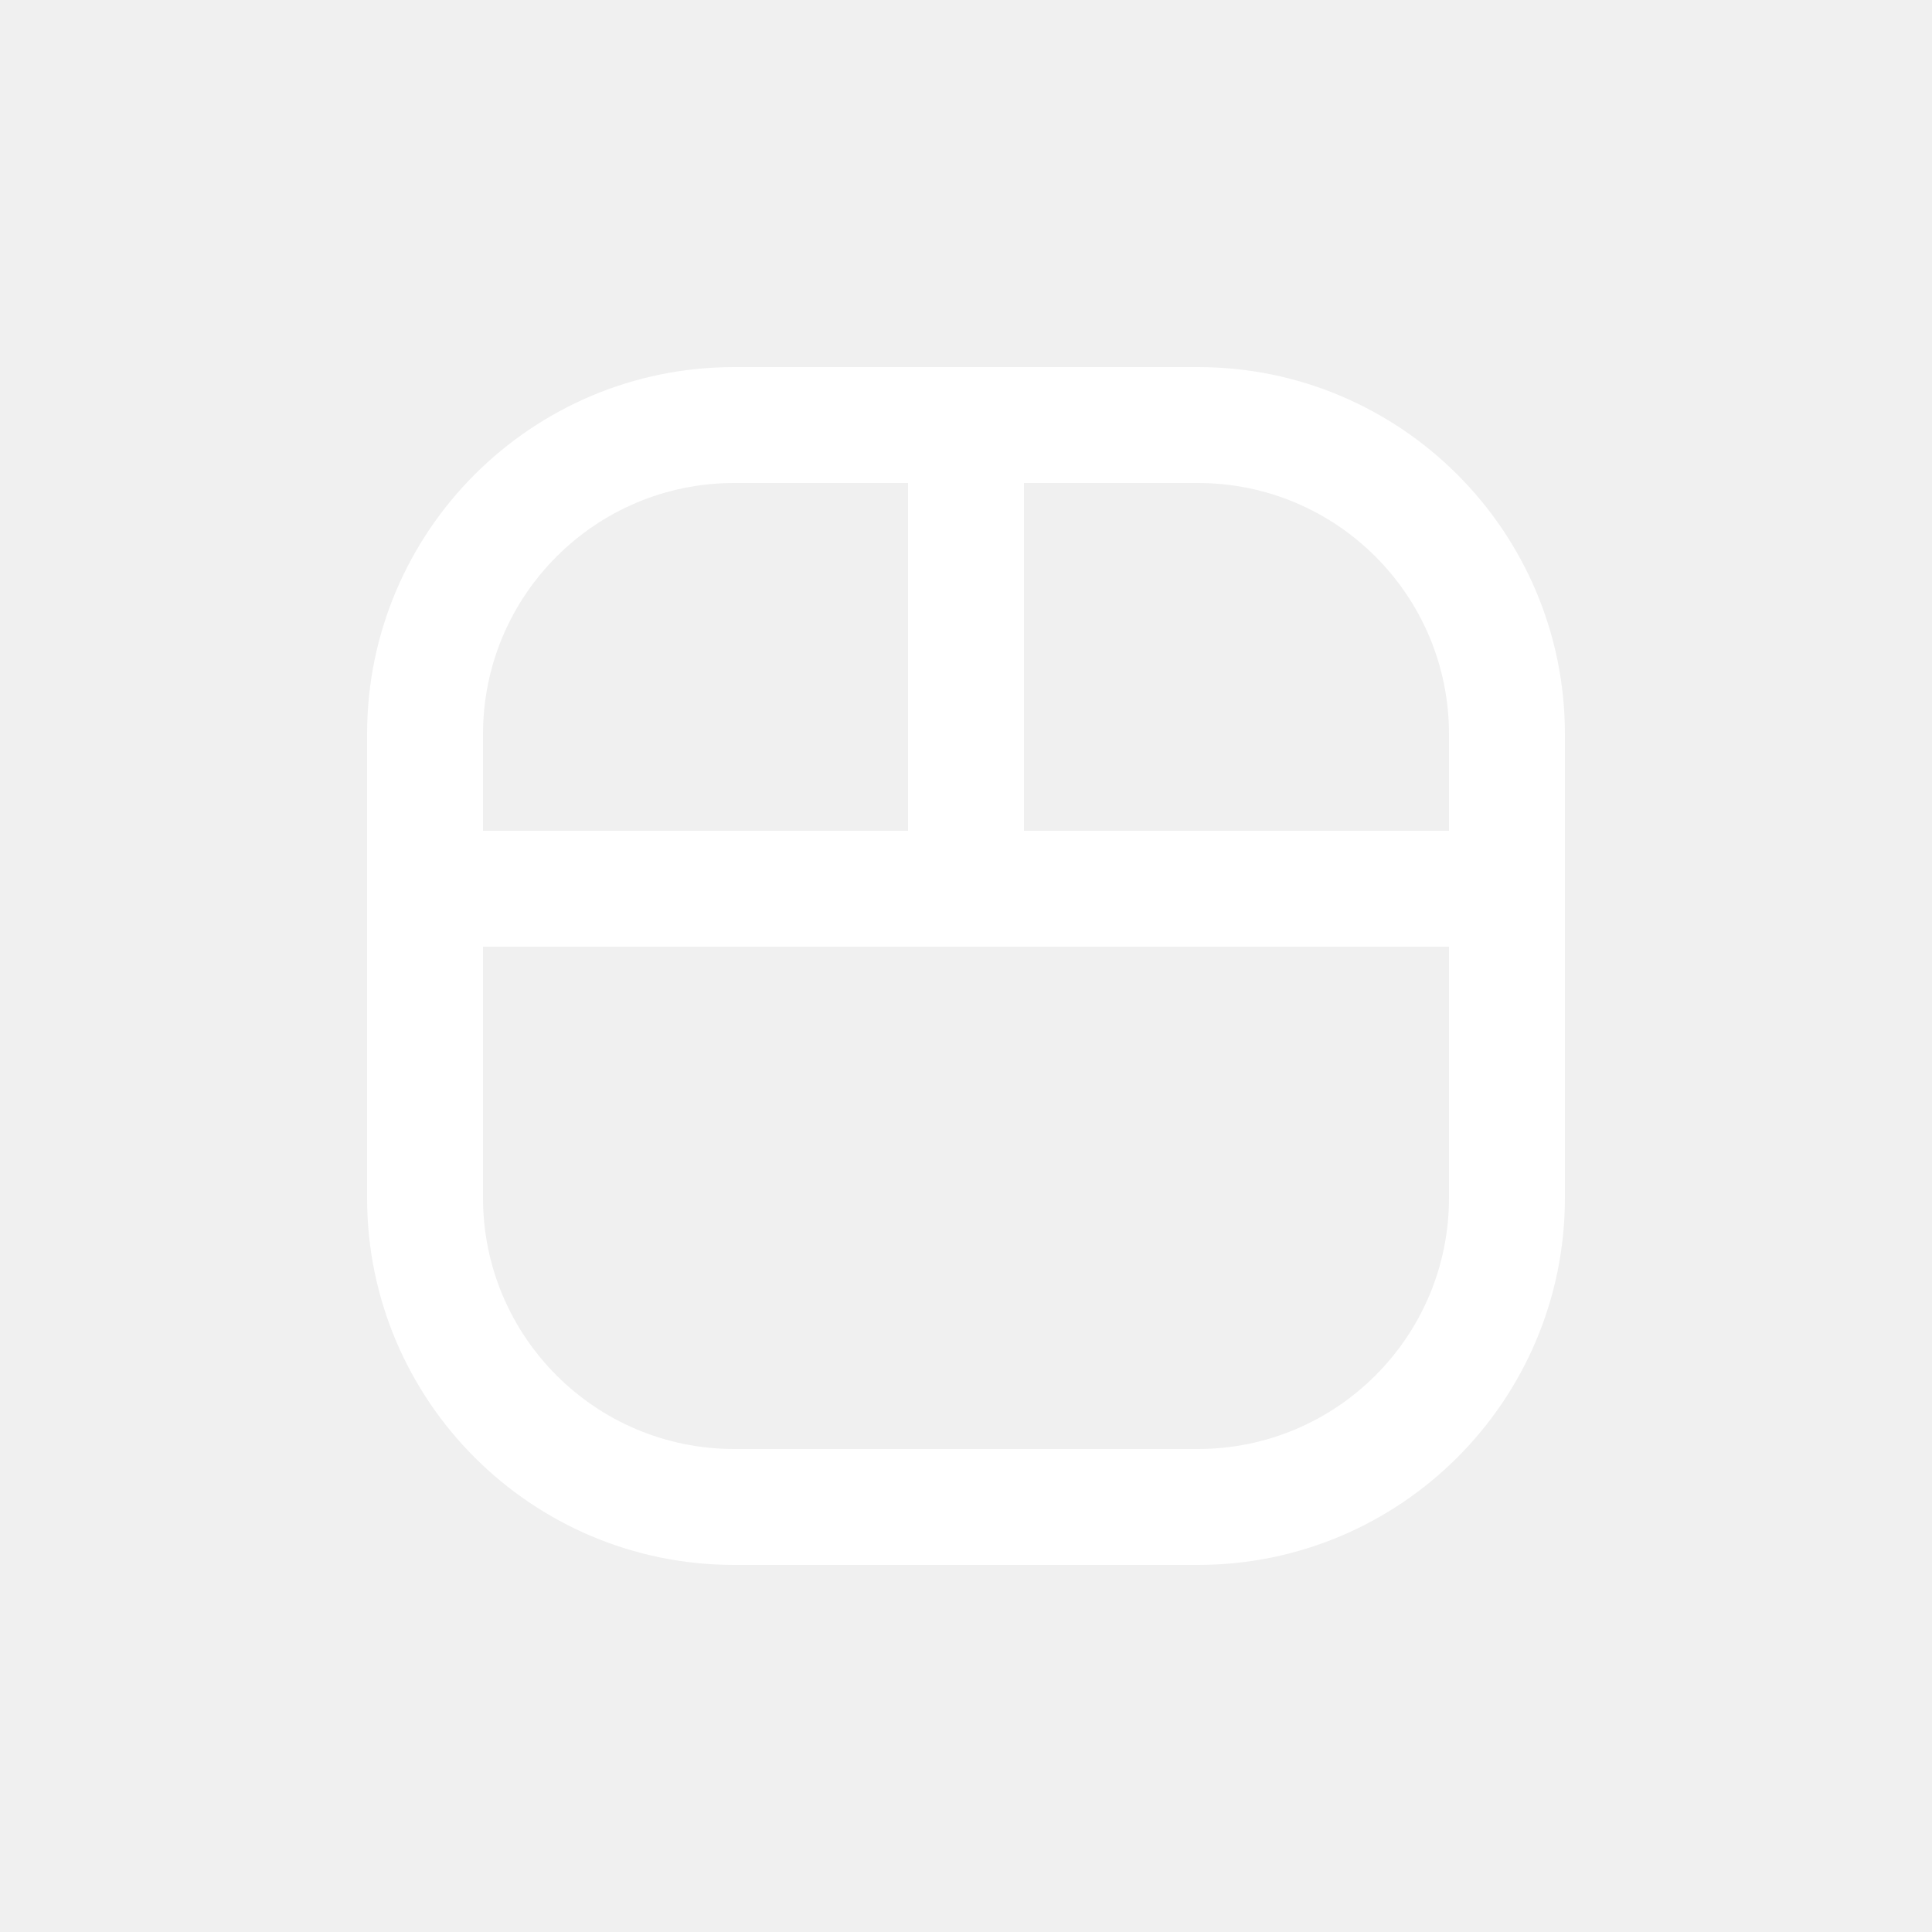
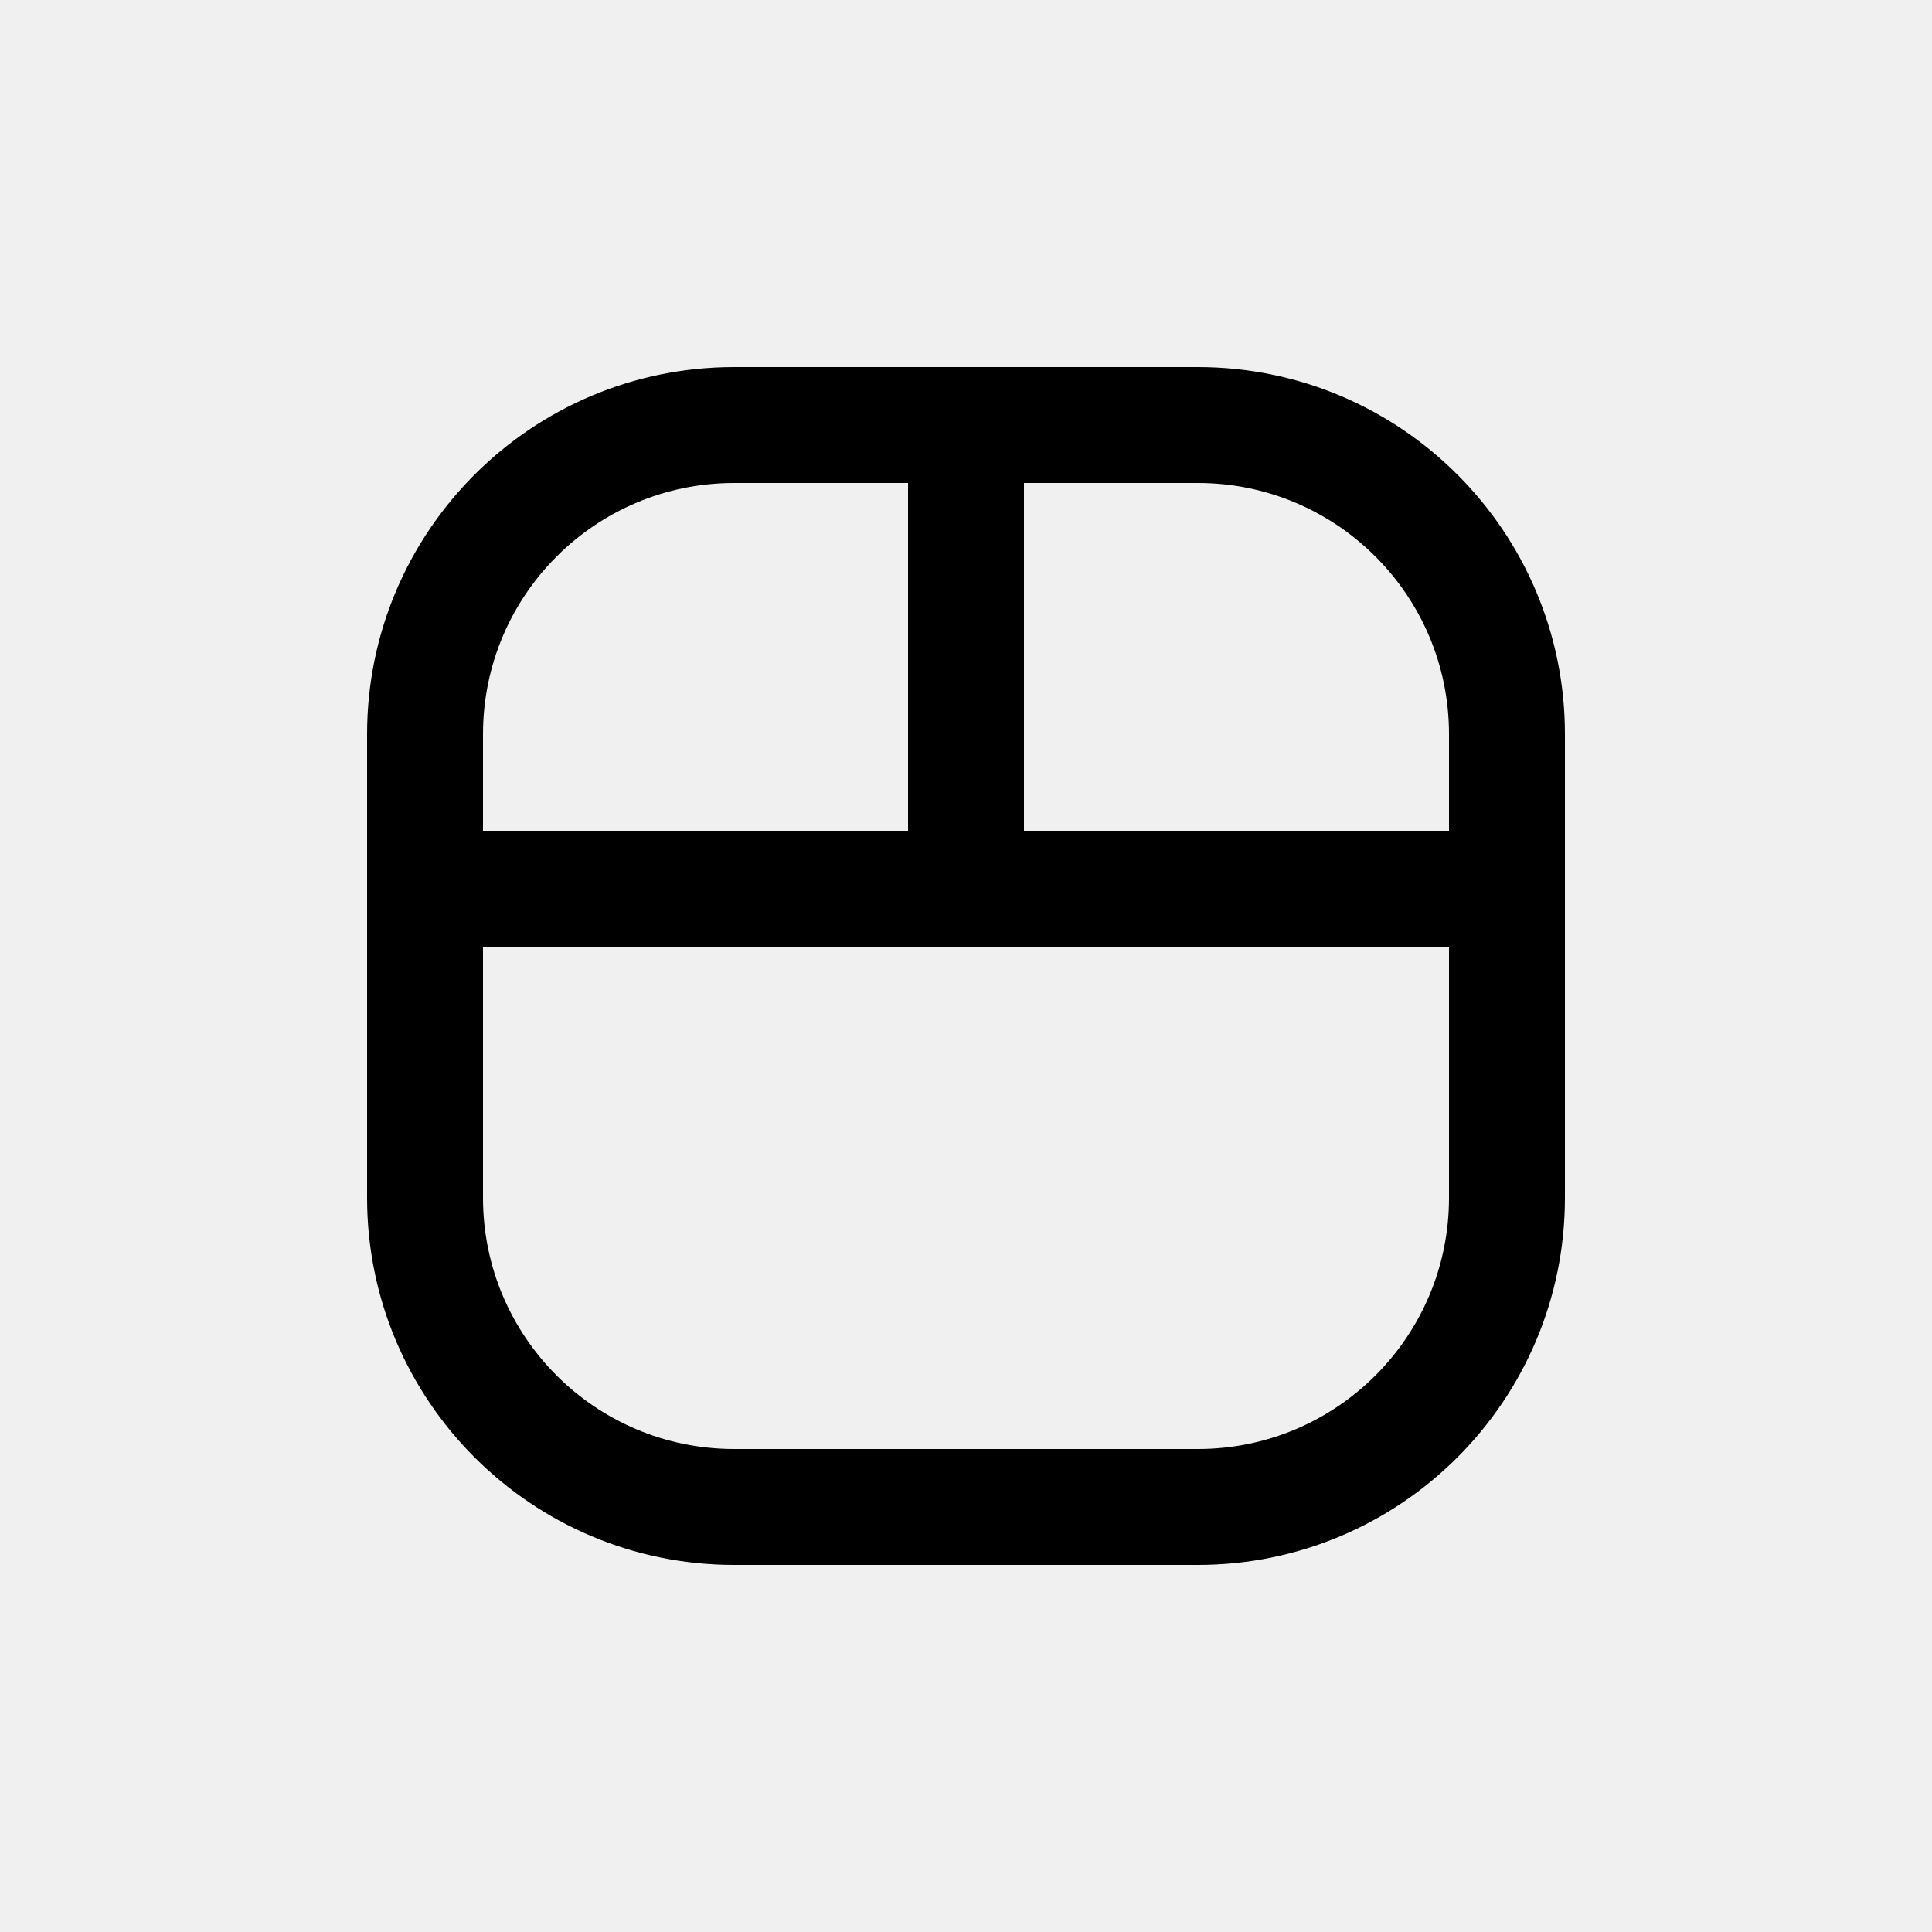
<svg xmlns="http://www.w3.org/2000/svg" width="800px" height="800px" viewBox="0 -0.5 25 25" fill="none">
-   <path d="M12.5 11.75C12.914 11.75 13.25 11.414 13.25 11C13.25 10.586 12.914 10.25 12.5 10.25V11.75ZM5.5 10.25C5.086 10.25 4.75 10.586 4.75 11C4.75 11.414 5.086 11.75 5.5 11.75V10.25ZM12.5 10.25C12.086 10.25 11.75 10.586 11.75 11C11.75 11.414 12.086 11.75 12.5 11.75V10.25ZM19.5 11.75C19.914 11.75 20.25 11.414 20.25 11C20.25 10.586 19.914 10.25 19.5 10.25V11.75ZM11.75 11C11.75 11.414 12.086 11.75 12.5 11.75C12.914 11.75 13.25 11.414 13.25 11H11.75ZM13.25 5C13.25 4.586 12.914 4.25 12.5 4.25C12.086 4.25 11.75 4.586 11.75 5H13.25ZM6.25 11C6.25 10.586 5.914 10.25 5.5 10.25C5.086 10.25 4.75 10.586 4.75 11H6.25ZM20.25 11C20.25 10.586 19.914 10.25 19.5 10.25C19.086 10.25 18.75 10.586 18.75 11H20.25ZM4.75 11C4.75 11.414 5.086 11.75 5.5 11.75C5.914 11.75 6.25 11.414 6.25 11H4.75ZM12.5 5.75C12.914 5.75 13.25 5.414 13.25 5C13.25 4.586 12.914 4.25 12.5 4.25V5.75ZM18.75 11C18.75 11.414 19.086 11.75 19.5 11.75C19.914 11.75 20.25 11.414 20.25 11H18.75ZM12.5 4.25C12.086 4.25 11.75 4.586 11.75 5C11.75 5.414 12.086 5.75 12.5 5.75V4.25ZM12.5 10.25H5.5V11.75H12.5V10.25ZM12.5 11.75H19.5V10.25H12.5V11.75ZM13.25 11V5H11.75V11H13.25ZM4.75 11V15H6.25V11H4.75ZM4.75 15C4.75 17.623 6.877 19.75 9.5 19.75V18.25C7.705 18.25 6.25 16.795 6.25 15H4.75ZM9.5 19.75H15.5V18.25H9.5V19.75ZM15.5 19.75C18.123 19.75 20.25 17.623 20.25 15H18.75C18.75 16.795 17.295 18.25 15.5 18.25V19.75ZM20.25 15V11H18.75V15H20.25ZM6.25 11V9H4.75V11H6.25ZM6.25 9C6.25 7.205 7.705 5.75 9.5 5.75V4.25C6.877 4.25 4.75 6.377 4.75 9H6.25ZM9.5 5.75H12.5V4.25H9.5V5.75ZM20.25 11V9H18.75V11H20.25ZM20.25 9C20.25 6.377 18.123 4.25 15.5 4.25V5.75C17.295 5.75 18.75 7.205 18.75 9H20.25ZM15.5 4.25H12.5V5.75H15.5V4.25Z" fill="#ffffff" />
+   <path d="M12.5 11.75C12.914 11.75 13.25 11.414 13.25 11C13.25 10.586 12.914 10.25 12.5 10.25V11.75ZM5.5 10.25C5.086 10.25 4.75 10.586 4.75 11C4.75 11.414 5.086 11.75 5.5 11.75V10.25ZM12.5 10.25C12.086 10.25 11.75 10.586 11.75 11C11.75 11.414 12.086 11.75 12.5 11.75V10.25ZM19.5 11.75C19.914 11.75 20.25 11.414 20.25 11C20.25 10.586 19.914 10.25 19.5 10.25V11.75ZM11.75 11C11.75 11.414 12.086 11.75 12.5 11.75C12.914 11.75 13.25 11.414 13.25 11H11.75ZM13.25 5C13.25 4.586 12.914 4.25 12.5 4.25C12.086 4.25 11.75 4.586 11.75 5H13.25ZM6.25 11C6.25 10.586 5.914 10.25 5.5 10.25C5.086 10.25 4.75 10.586 4.75 11H6.25ZM20.25 11C20.25 10.586 19.914 10.25 19.5 10.25C19.086 10.25 18.75 10.586 18.75 11H20.25ZM4.75 11C4.75 11.414 5.086 11.75 5.5 11.75C5.914 11.75 6.25 11.414 6.25 11H4.75ZM12.5 5.75C12.914 5.75 13.25 5.414 13.25 5C13.25 4.586 12.914 4.25 12.5 4.25V5.75ZM18.75 11C18.75 11.414 19.086 11.75 19.5 11.75C19.914 11.75 20.25 11.414 20.25 11H18.75ZM12.5 4.25C12.086 4.25 11.75 4.586 11.75 5C11.75 5.414 12.086 5.75 12.5 5.75V4.25ZM12.5 10.25H5.5V11.75H12.5V10.25ZM12.5 11.75H19.5V10.25H12.5V11.75ZM13.25 11V5H11.75V11H13.25ZM4.75 11V15H6.25V11H4.75ZM4.75 15C4.75 17.623 6.877 19.75 9.5 19.75V18.25C7.705 18.25 6.25 16.795 6.25 15H4.75ZM9.5 19.75H15.5V18.25H9.5V19.75ZM15.5 19.75C18.123 19.75 20.25 17.623 20.25 15H18.75C18.75 16.795 17.295 18.25 15.5 18.25V19.75ZM20.25 15V11H18.75V15H20.25ZM6.25 11V9H4.75V11H6.25ZM6.25 9C6.25 7.205 7.705 5.75 9.5 5.75V4.25C6.877 4.25 4.75 6.377 4.75 9H6.25ZM9.5 5.75H12.5V4.25H9.5V5.75ZM20.25 11V9H18.75V11H20.25ZM20.25 9C20.25 6.377 18.123 4.25 15.5 4.25V5.75C17.295 5.75 18.75 7.205 18.75 9H20.25ZM15.5 4.25H12.5V5.75H15.5V4.25Z" fill="#000000" />
</svg>
